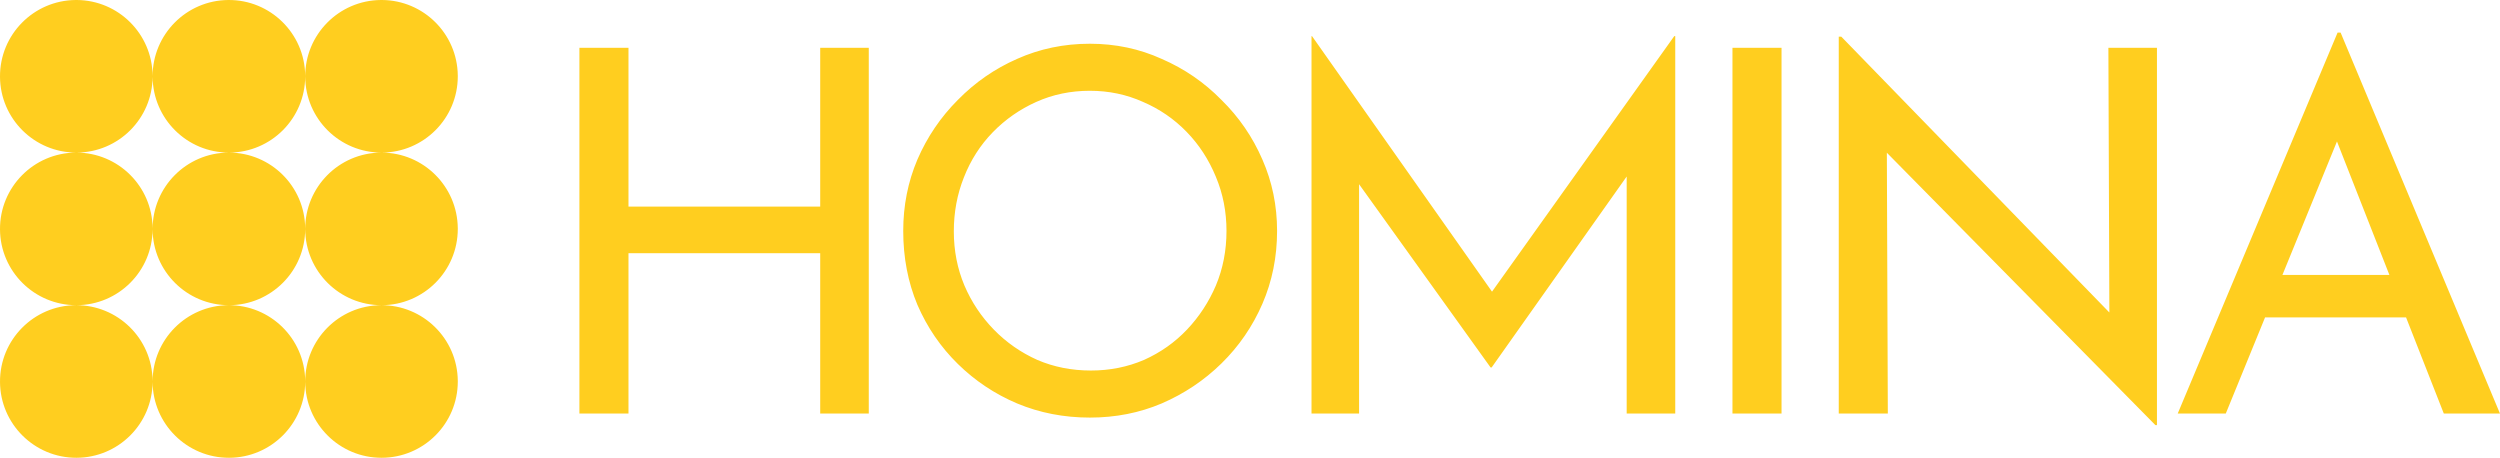
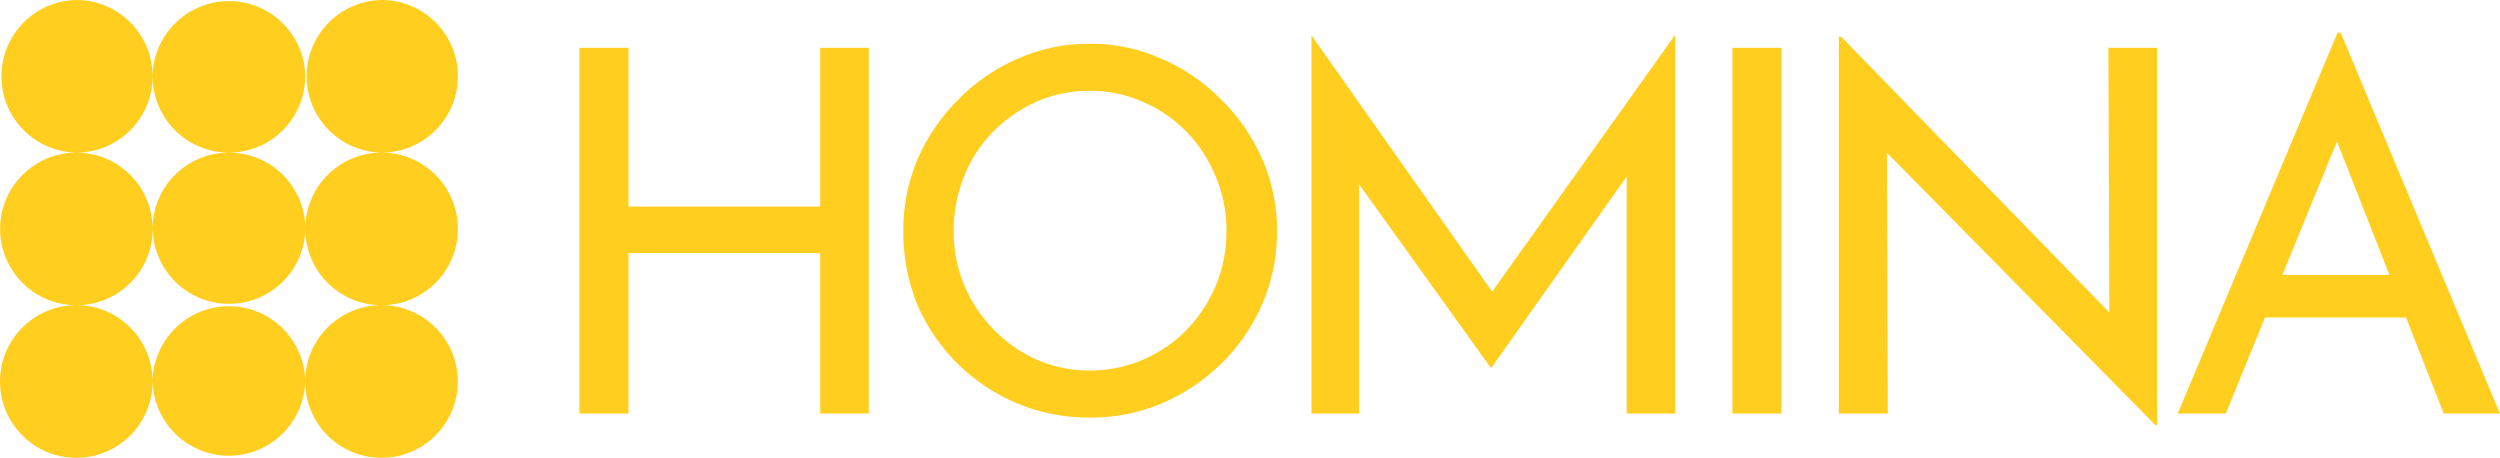
- <svg xmlns="http://www.w3.org/2000/svg" width="263.61mm" height="48.271mm" version="1.1" viewBox="0 0 263.61 48.271">
-   <g transform="translate(-99.737 -170.92)">
-     <path transform="matrix(.26458 0 0 .26458 99.737 170.92)" d="m30.623 0a30.407 30.407 0 0 0-0.463 0.002 30.407 30.407 0 0 0-30.16 30.57 30.407 30.407 0 0 0 30.49 30.242 30.407 30.407 0 0 0-0.33 0 30.407 30.407 0 0 0-30.16 30.57 30.407 30.407 0 0 0 30.49 30.242 30.407 30.407 0 0 0 30.324-30.242 30.407 30.407 0 0 0 30.488 30.242 30.407 30.407 0 0 0 30.324-30.406l-0.002-0.33a30.407 30.407 0 0 0-30.27-30.076 30.407 30.407 0 0 0 30.271-30.408l-0.002-0.328a30.407 30.407 0 0 0-30.652-30.076 30.407 30.407 0 0 0-30.158 30.404l-0.002-0.328a30.407 30.407 0 0 0-30.189-30.078zm121.63 0a30.407 30.407 0 0 0-0.463 0.002 30.407 30.407 0 0 0-30.158 30.57 30.407 30.407 0 0 0 30.488 30.242 30.407 30.407 0 0 0-0.33 0 30.407 30.407 0 0 0-30.158 30.57 30.407 30.407 0 0 0 30.488 30.242 30.407 30.407 0 0 0 30.324-30.406l-0.002-0.33a30.407 30.407 0 0 0-30.27-30.076 30.407 30.407 0 0 0 30.271-30.408l-0.002-0.328a30.407 30.407 0 0 0-30.189-30.078zm779.35 12.994-63.709 151.82h19.152l15.654-38.307h56.199l15.043 38.307h22.379l-63.51-151.82h-1.209zm-408.92 1.412v150.4h18.953v-91.393l52.418 73.045h0.404l53.83-76.109v94.457h19.355v-150.4h-0.402l-72.625 101.83-71.73-101.83h-0.203zm210.12 0.201v150.2h19.557l-0.387-103.94 107.04 108.57h0.605v-150.4h-19.355l0.389 105.5-106.84-109.93h-1.008zm-298.44 2.822c-10.35 0-20.028 2.017-29.033 6.049-8.871 3.898-16.733 9.341-23.588 16.33-6.855 6.855-12.233 14.786-16.131 23.791-3.764 8.871-5.644 18.347-5.644 28.428 0 10.618 1.881 20.43 5.644 29.436 3.898 9.005 9.276 16.867 16.131 23.588 6.855 6.721 14.717 11.963 23.588 15.727 9.005 3.764 18.684 5.644 29.033 5.644 10.215 0 19.758-1.881 28.629-5.644 9.005-3.898 16.934-9.207 23.789-15.928 6.989-6.855 12.434-14.784 16.332-23.789 3.898-9.005 5.846-18.684 5.846-29.033 0-10.081-1.948-19.557-5.846-28.428-3.898-9.005-9.343-16.936-16.332-23.791-6.855-6.989-14.784-12.432-23.789-16.33-8.871-4.032-18.414-6.049-28.629-6.049zm-203.45 1.613v145.77h19.557v-63.912h76.41v63.912h19.355v-145.77h-19.355v63.307h-76.41v-63.307h-19.557zm459.53 0v145.77h19.557v-145.77h-19.557zm-629.62 11.529a30.407 30.407 0 0 0 30.488 30.242 30.407 30.407 0 0 0-0.33 0 30.407 30.407 0 0 0-30.158 30.406l-0.002-0.33a30.407 30.407 0 0 0-30.27-30.076 30.407 30.407 0 0 0 30.271-30.242zm373.54 5.607c7.527 0 14.582 1.478 21.168 4.436 6.586 2.823 12.367 6.789 17.34 11.896 4.973 5.108 8.871 11.088 11.693 17.943 2.823 6.721 4.234 13.911 4.234 21.572 0 7.796-1.412 15.053-4.234 21.773-2.823 6.586-6.653 12.433-11.492 17.541-4.839 5.108-10.551 9.141-17.137 12.098-6.586 2.823-13.643 4.232-21.17 4.232-7.661 0-14.785-1.41-21.371-4.232-6.586-2.957-12.365-6.99-17.338-12.098-4.973-5.108-8.873-10.955-11.695-17.541-2.823-6.721-4.232-13.911-4.232-21.572 0-7.661 1.343-14.852 4.031-21.572 2.688-6.855 6.519-12.836 11.492-17.943 4.973-5.108 10.754-9.141 17.34-12.098 6.586-2.957 13.71-4.436 21.371-4.436zm497 20.193 20.889 53.195h-42.627l21.738-53.195zm-901.2 65.256a30.407 30.407 0 0 0-30.16 30.57 30.407 30.407 0 0 0 30.49 30.242 30.407 30.407 0 0 0 30.324-30.242 30.407 30.407 0 0 0 30.488 30.242 30.407 30.407 0 0 0 30.324-30.406l-0.002-0.33a30.407 30.407 0 0 0-30.652-30.076 30.407 30.407 0 0 0-30.158 30.406l-0.002-0.33a30.407 30.407 0 0 0-30.652-30.076zm121.63 0a30.407 30.407 0 0 0-30.158 30.57 30.407 30.407 0 0 0 30.488 30.242 30.407 30.407 0 0 0 30.324-30.406l-0.002-0.33a30.407 30.407 0 0 0-30.652-30.076z" fill="#ffce1f" />
-   </g>
+ <svg xmlns="http://www.w3.org/2000/svg" width="747.24" height="136.83" viewBox="0 0 747.24 136.83">
+   <path d="M23,0h-.35a22.81,22.81,0,0,0,.25,45.61h-.25a22.81,22.81,0,1,0,23,22.93,22.81,22.81,0,0,0,45.61-.12v-.25a22.81,22.81,0,0,0-22.7-22.56A22.81,22.81,0,0,0,91.22,22.8v-.24a22.81,22.81,0,0,0-45.61.24v-.24A22.8,22.8,0,0,0,23,0Zm91.22,0h-.35a22.81,22.81,0,0,0,.25,45.61h-.25a22.81,22.81,0,1,0,23,22.81v-.25a22.81,22.81,0,0,0-22.7-22.56,22.81,22.81,0,0,0,22.7-22.81v-.24A22.8,22.8,0,0,0,114.19,0ZM698.7,9.75,650.92,123.61h14.37L677,94.88h42.15l11.28,28.73h16.78L699.61,9.75ZM392,10.8V123.61h14.21V55.06l39.32,54.79h.3l40.37-57.08v70.84h14.52V10.8h-.3L446,87.17,392.16,10.8ZM549.6,11V123.61h14.66L564,45.66l80.28,81.43h.46V14.28H630.19l.29,79.12L550.35,11ZM325.77,13.07A52.63,52.63,0,0,0,304,17.61,56.13,56.13,0,0,0,286.3,29.86,57.19,57.19,0,0,0,274.2,47.7,54.05,54.05,0,0,0,270,69,56.78,56.78,0,0,0,274.2,91.1a55.41,55.41,0,0,0,12.1,17.69A56.62,56.62,0,0,0,304,120.58a55.82,55.82,0,0,0,21.78,4.24,54.26,54.26,0,0,0,21.47-4.24,58.3,58.3,0,0,0,17.84-11.94A55.81,55.81,0,0,0,377.33,90.8,54.33,54.33,0,0,0,381.71,69a52.45,52.45,0,0,0-4.38-21.32,55.81,55.81,0,0,0-12.25-17.84,55.65,55.65,0,0,0-17.84-12.25A51.17,51.17,0,0,0,325.77,13.07ZM173.18,14.28V123.61h14.67V75.67h57.31v47.94h14.52V14.28H245.16V61.76H187.85V14.28Zm344.65,0V123.61H532.5V14.28ZM45.61,22.93A22.81,22.81,0,0,0,68.48,45.61h-.25A22.81,22.81,0,0,0,45.61,68.42v-.25a22.81,22.81,0,0,0-22.7-22.56A22.8,22.8,0,0,0,45.61,22.93Zm280.16,4.2a38.27,38.27,0,0,1,15.87,3.33,40,40,0,0,1,13,8.92,42.06,42.06,0,0,1,8.77,13.46A41.28,41.28,0,0,1,366.59,69a41.67,41.67,0,0,1-3.17,16.33,44.43,44.43,0,0,1-8.62,13.16A40.56,40.56,0,0,1,310,107.58a42,42,0,0,1-13-9.07,42.82,42.82,0,0,1-8.77-13.16,41.29,41.29,0,0,1-3.18-16.18,43.11,43.11,0,0,1,3-16.18,40,40,0,0,1,8.61-13.46,42,42,0,0,1,13-9.07A38.64,38.64,0,0,1,325.77,27.13ZM698.52,42.28l15.67,39.9h-32ZM22.62,91.22a22.81,22.81,0,1,0,23,22.93A22.81,22.81,0,0,0,91.22,114v-.25a22.81,22.81,0,0,0-45.61.25v-.25A22.81,22.81,0,0,0,22.62,91.22Zm91.22,0a22.81,22.81,0,1,0,23,22.81v-.25A22.81,22.81,0,0,0,113.84,91.22Z" transform="translate(0 0)" fill="#ffce1f" />
</svg>
